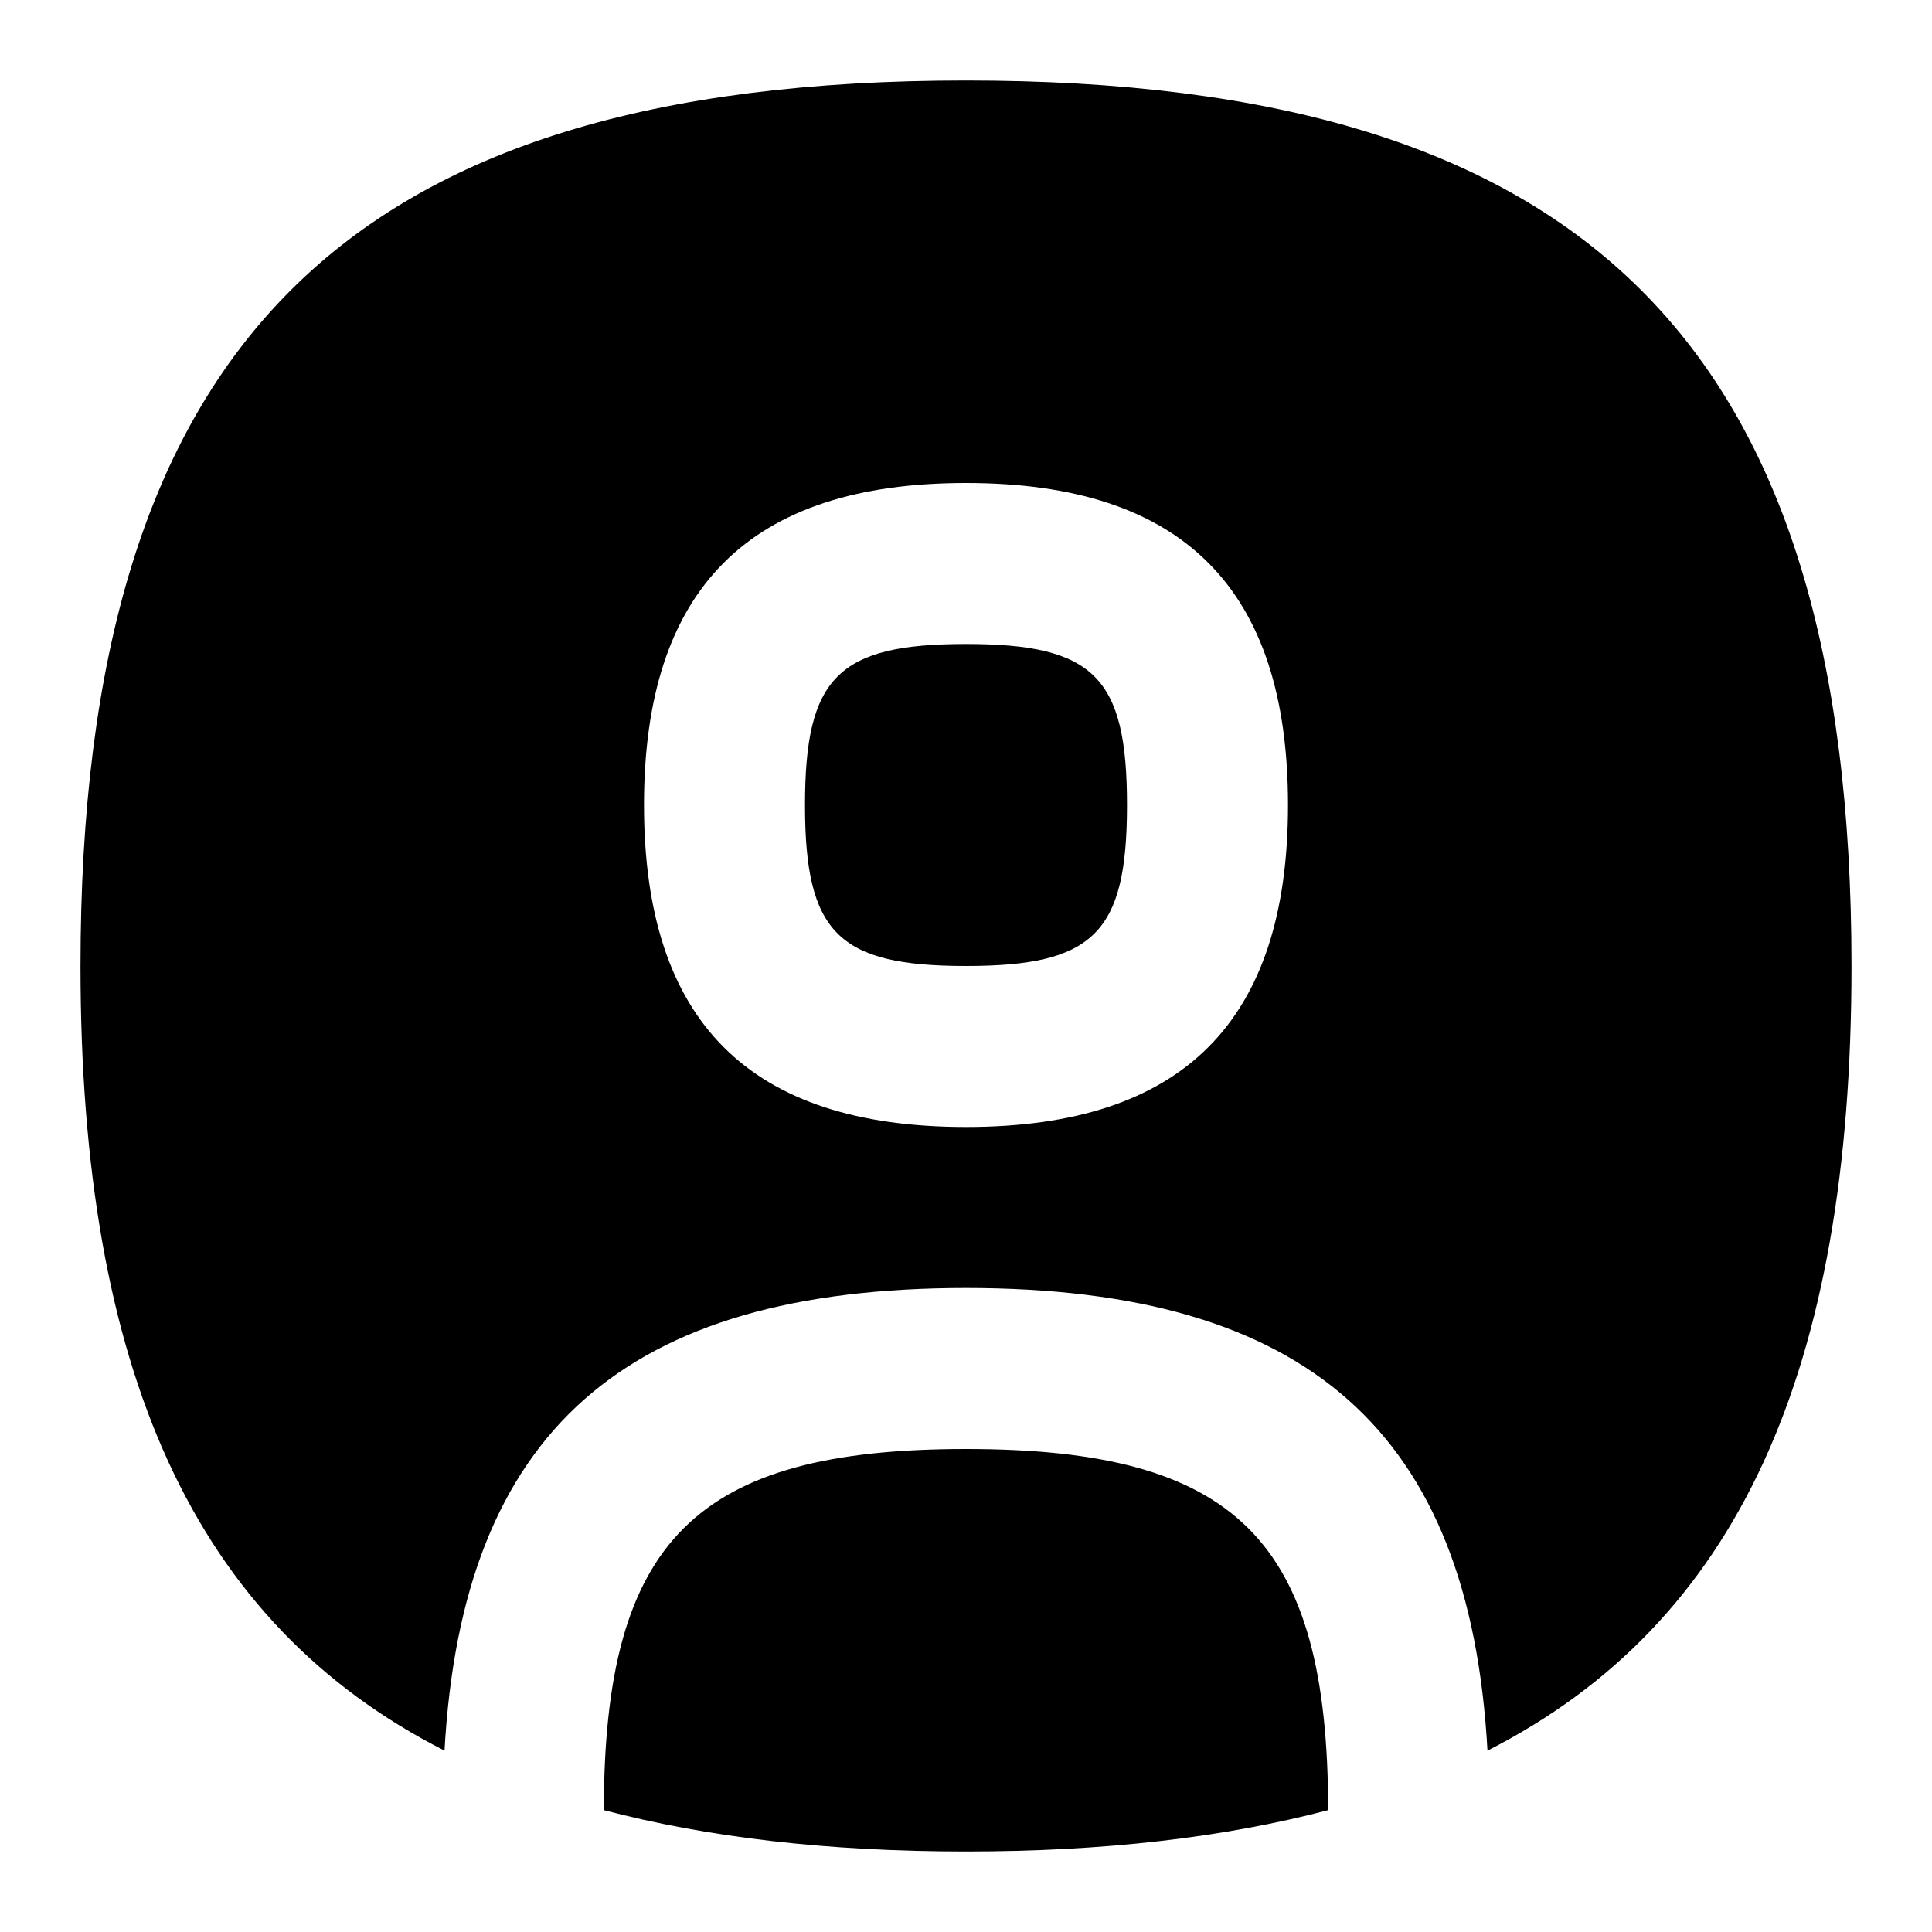
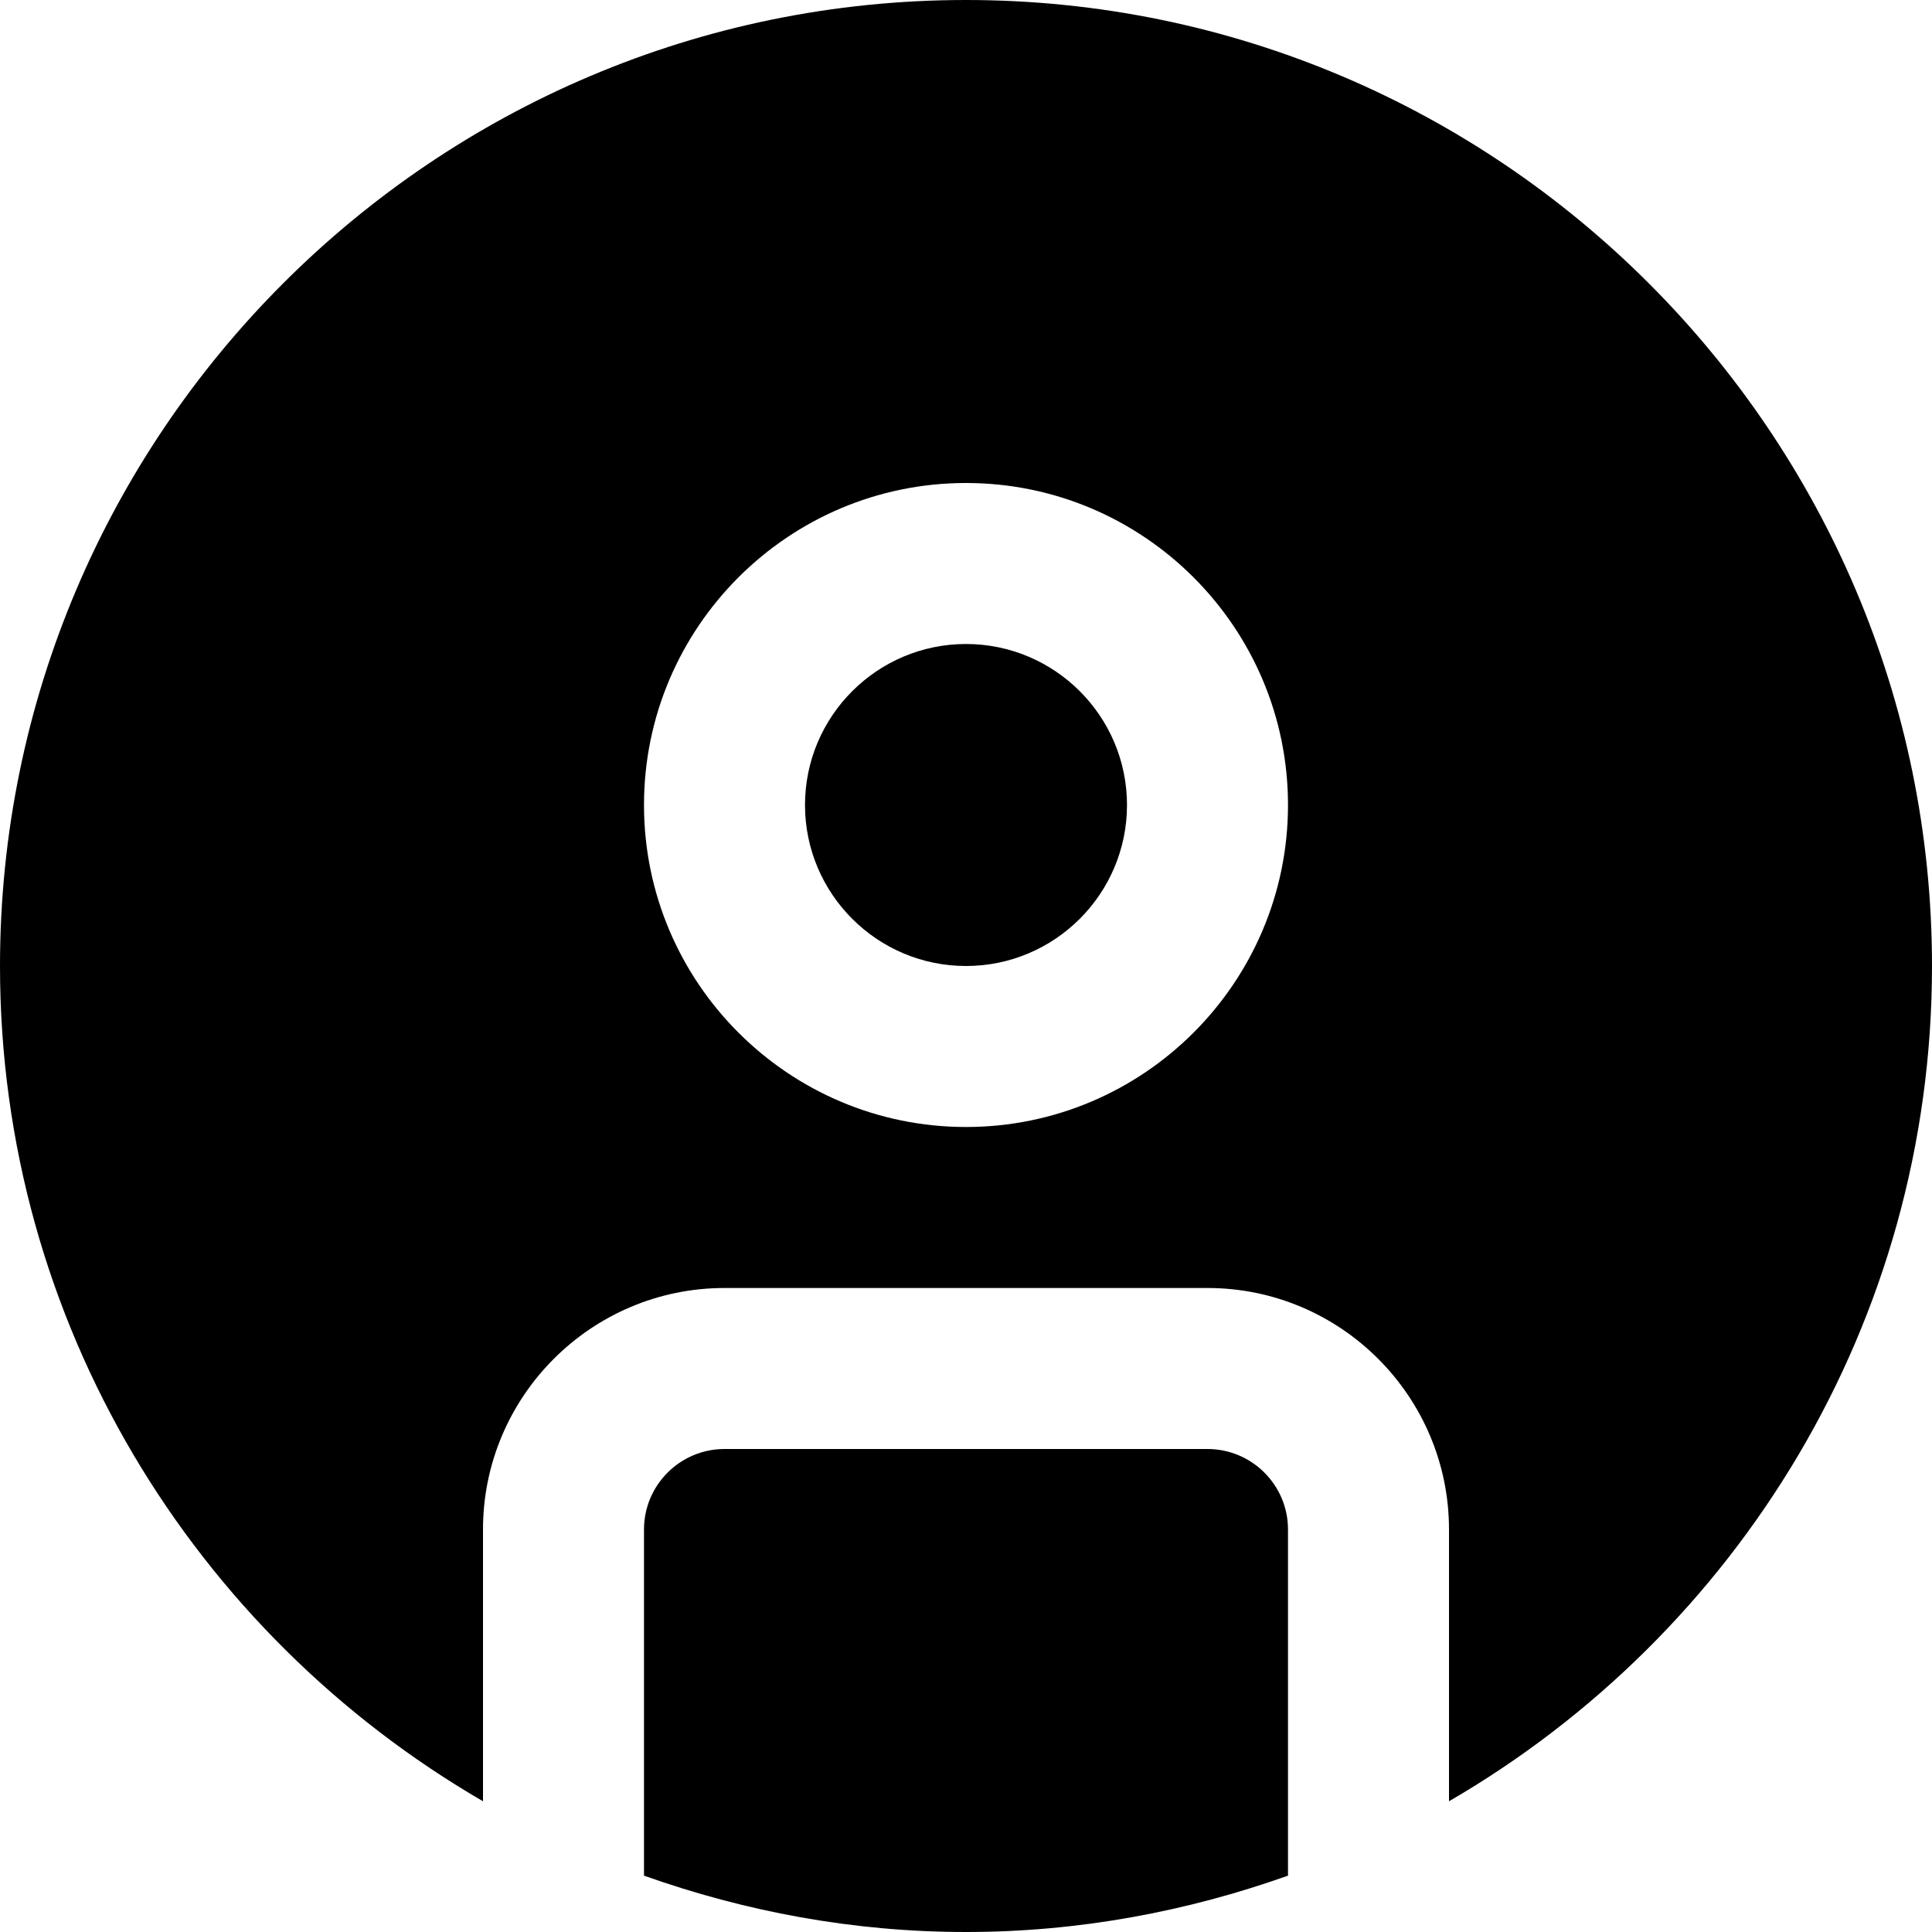
- <svg xmlns="http://www.w3.org/2000/svg" id="Layer_1" viewBox="0 0 24 24" data-name="Layer 1">
-   <path d="m16.499 22.486c-1.292.34-2.78.514-4.499.514s-3.207-.174-4.499-.514c.003-3.353 1.14-4.486 4.499-4.486s4.496 1.134 4.499 4.486zm-4.499-14.486c-1.589 0-2 .411-2 2s.411 2 2 2 2-.411 2-2-.411-2-2-2zm11 4c0 5.028-1.41 8.165-4.522 9.747-.22-3.965-2.243-5.747-6.478-5.747s-6.258 1.782-6.478 5.747c-3.111-1.582-4.522-4.72-4.522-9.747 0-7.71 3.29-11 11-11s11 3.29 11 11zm-7-2c0-2.691-1.309-4-4-4s-4 1.309-4 4 1.309 4 4 4 4-1.309 4-4z" />
+ <svg xmlns="http://www.w3.org/2000/svg" id="Layer_1" data-name="Layer 1" viewBox="0 0 24 24" width="512" height="512">
+   <path d="m16,19v4.3c-1.253.445-2.596.7-4,.7s-2.747-.255-4-.7v-4.3c0-.552.449-1,1-1h6c.551,0,1,.448,1,1Zm-4-11c-1.103,0-2,.897-2,2s.897,2,2,2,2-.897,2-2-.897-2-2-2Zm6,14.376v-3.376c0-1.654-1.346-3-3-3h-6c-1.654,0-3,1.346-3,3v3.376C2.419,20.298,0,16.43,0,12,0,5.383,5.383,0,12,0s12,5.383,12,12c0,4.43-2.419,8.298-6,10.376Zm-2-12.376c0-2.206-1.794-4-4-4s-4,1.794-4,4,1.794,4,4,4,4-1.794,4-4Z" />
</svg>
